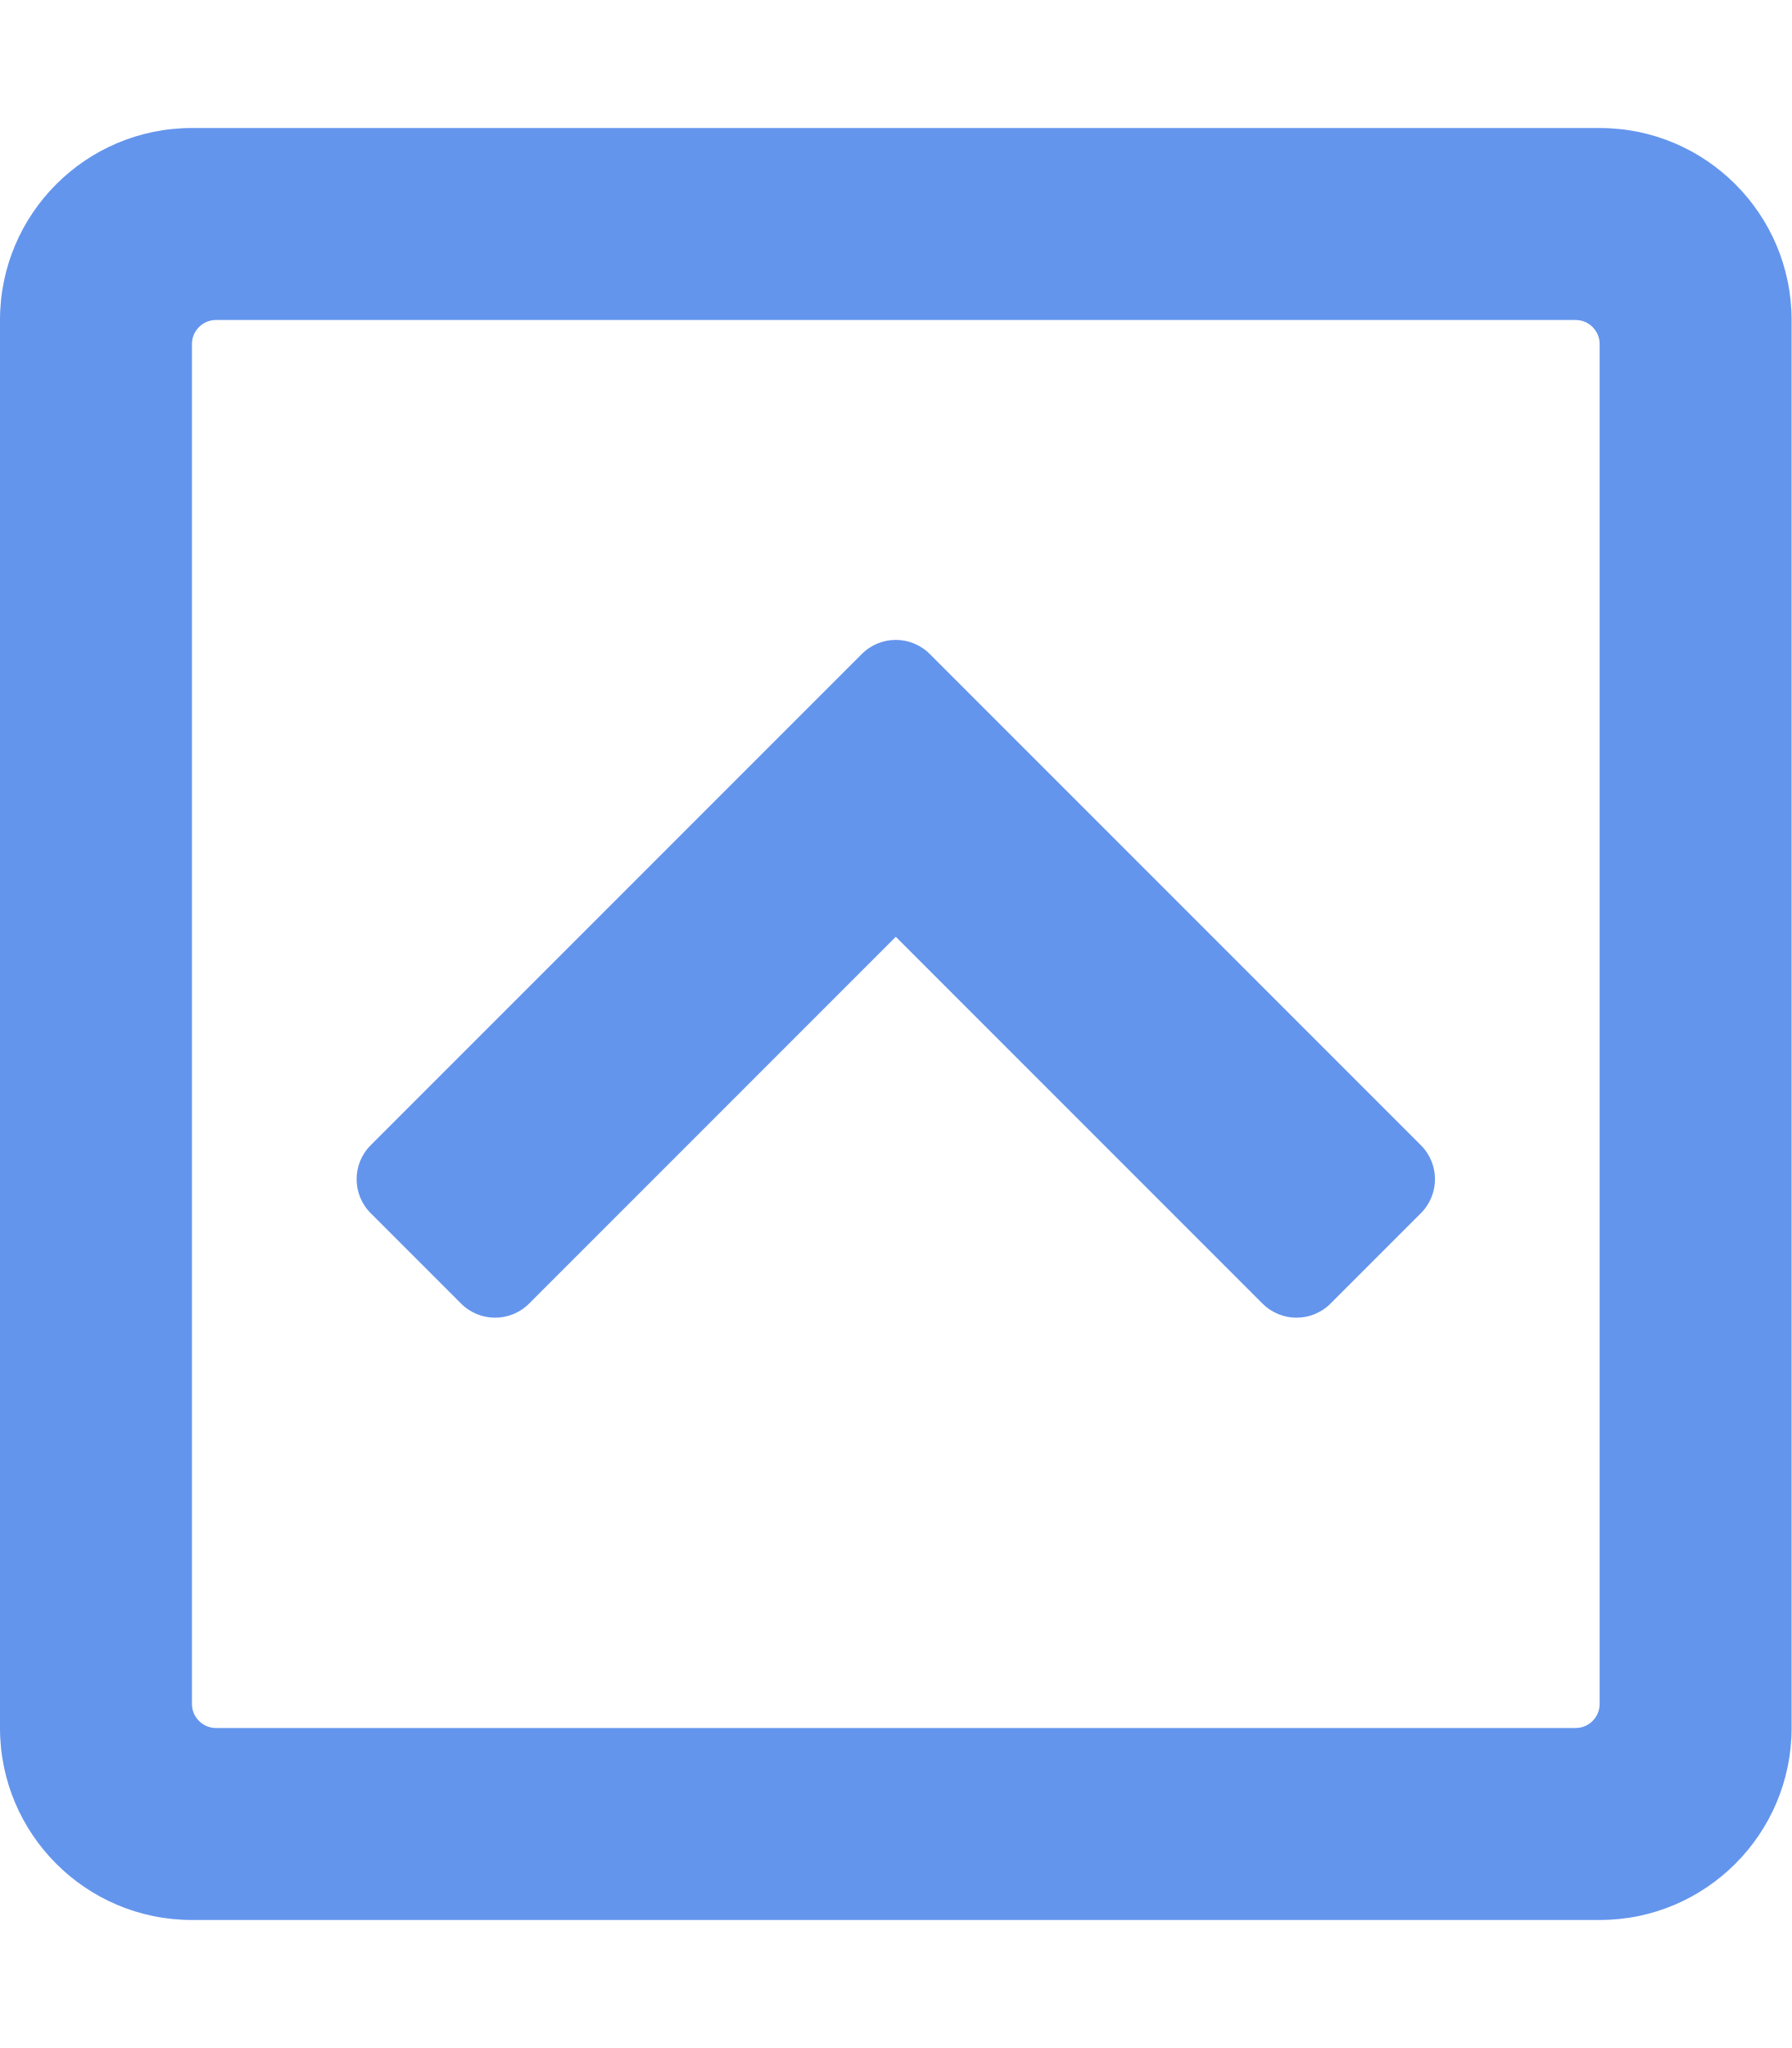
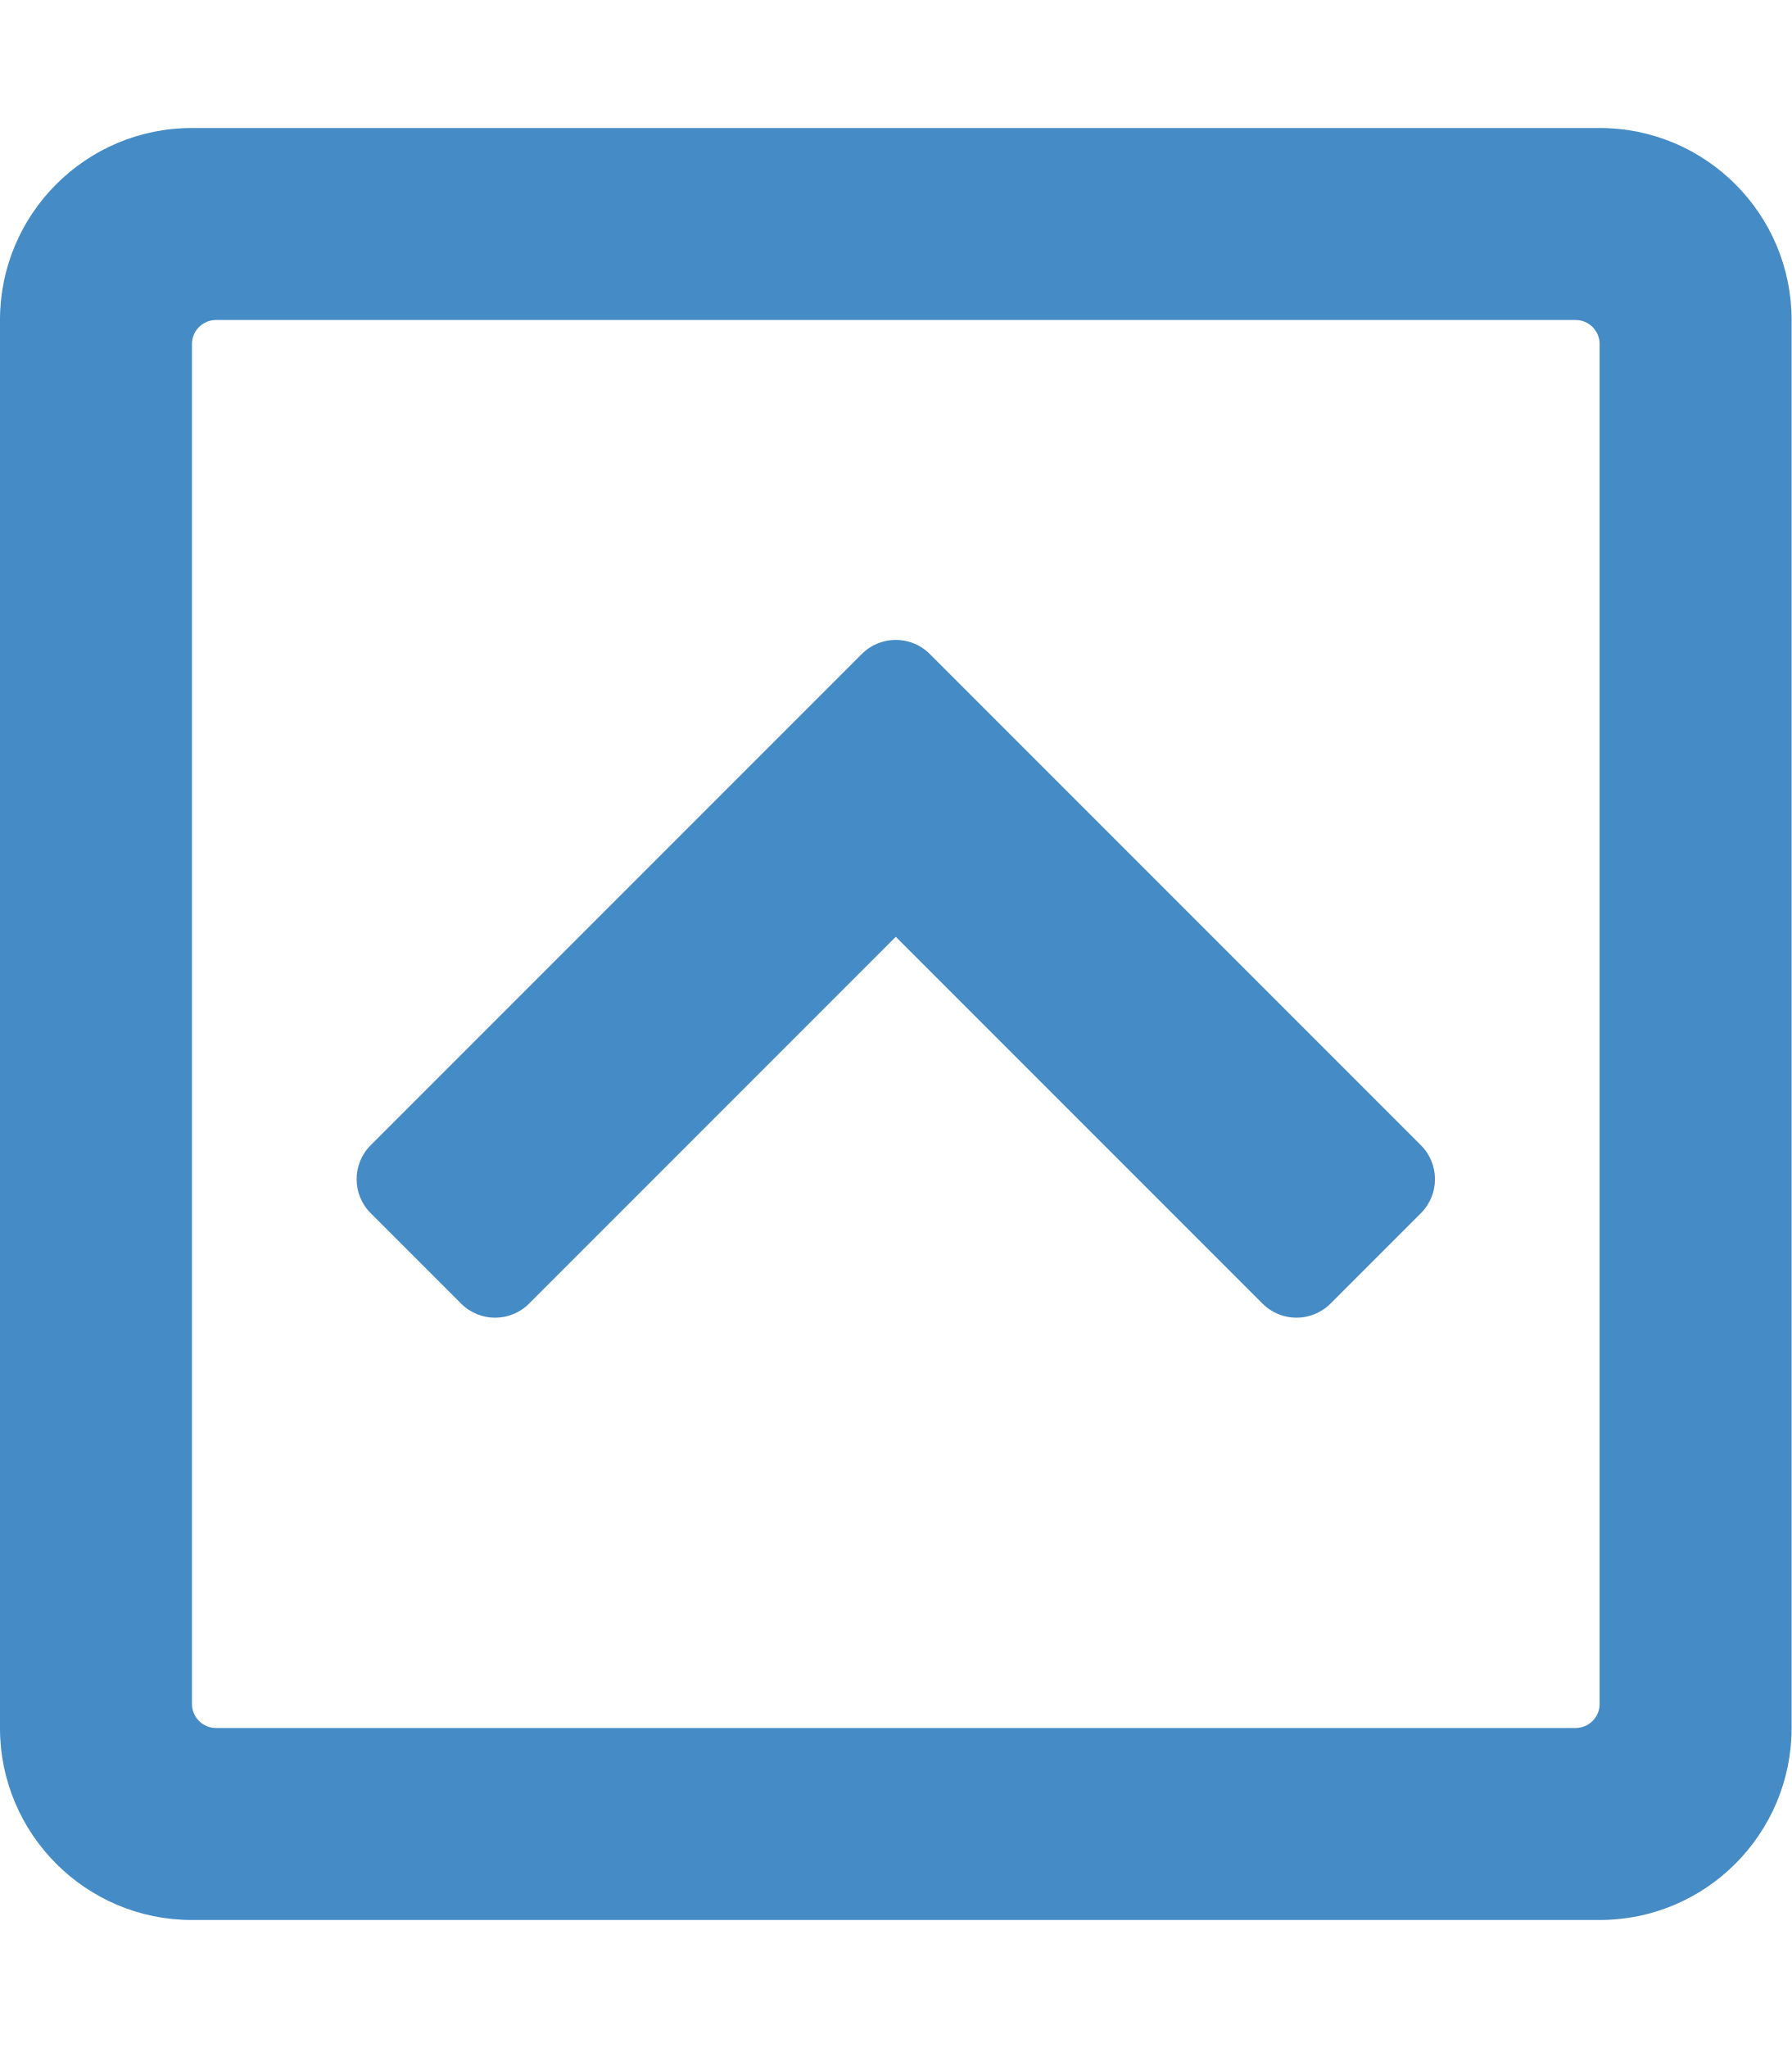
- <svg xmlns="http://www.w3.org/2000/svg" aria-hidden="true" data-prefix="far" data-icon="chevron-square-up" role="img" viewBox="0 0 448 512" class="svg-inline--fa fa-chevron-square-up fa-w-14 fa-7x" style="color: cornflowerblue;">
-   <path fill="currentColor" d="M232.5 163.5l122.8 122.8c4.7 4.7 4.7 12.3 0 17l-22.6 22.6c-4.7 4.7-12.3 4.7-17 0L224 234.2l-91.7 91.7c-4.7 4.7-12.3 4.7-17 0l-22.6-22.6c-4.7-4.7-4.7-12.3 0-17l122.8-122.8c4.7-4.7 12.3-4.7 17 0zM448 80v352c0 26.5-21.5 48-48 48H48c-26.5 0-48-21.5-48-48V80c0-26.5 21.5-48 48-48h352c26.5 0 48 21.5 48 48zm-48 346V86c0-3.3-2.7-6-6-6H54c-3.3 0-6 2.7-6 6v340c0 3.3 2.7 6 6 6h340c3.3 0 6-2.7 6-6z" class="" />
+ <svg xmlns="http://www.w3.org/2000/svg" viewBox="0 0 448 512" style="color: #458BC6;">
+   <path fill="currentColor" d="M232.5 163.5l122.8 122.8c4.7 4.7 4.7 12.3 0 17l-22.6 22.6c-4.7 4.7-12.3 4.7-17 0L224 234.2l-91.7 91.7c-4.7 4.7-12.3 4.7-17 0l-22.6-22.6c-4.7-4.7-4.7-12.3 0-17l122.8-122.8c4.7-4.7 12.3-4.7 17 0zM448 80v352c0 26.5-21.5 48-48 48H48c-26.5 0-48-21.5-48-48V80c0-26.5 21.5-48 48-48h352c26.5 0 48 21.5 48 48zm-48 346V86c0-3.3-2.7-6-6-6H54c-3.3 0-6 2.7-6 6v340c0 3.3 2.7 6 6 6h340c3.3 0 6-2.7 6-6z" />
</svg>
